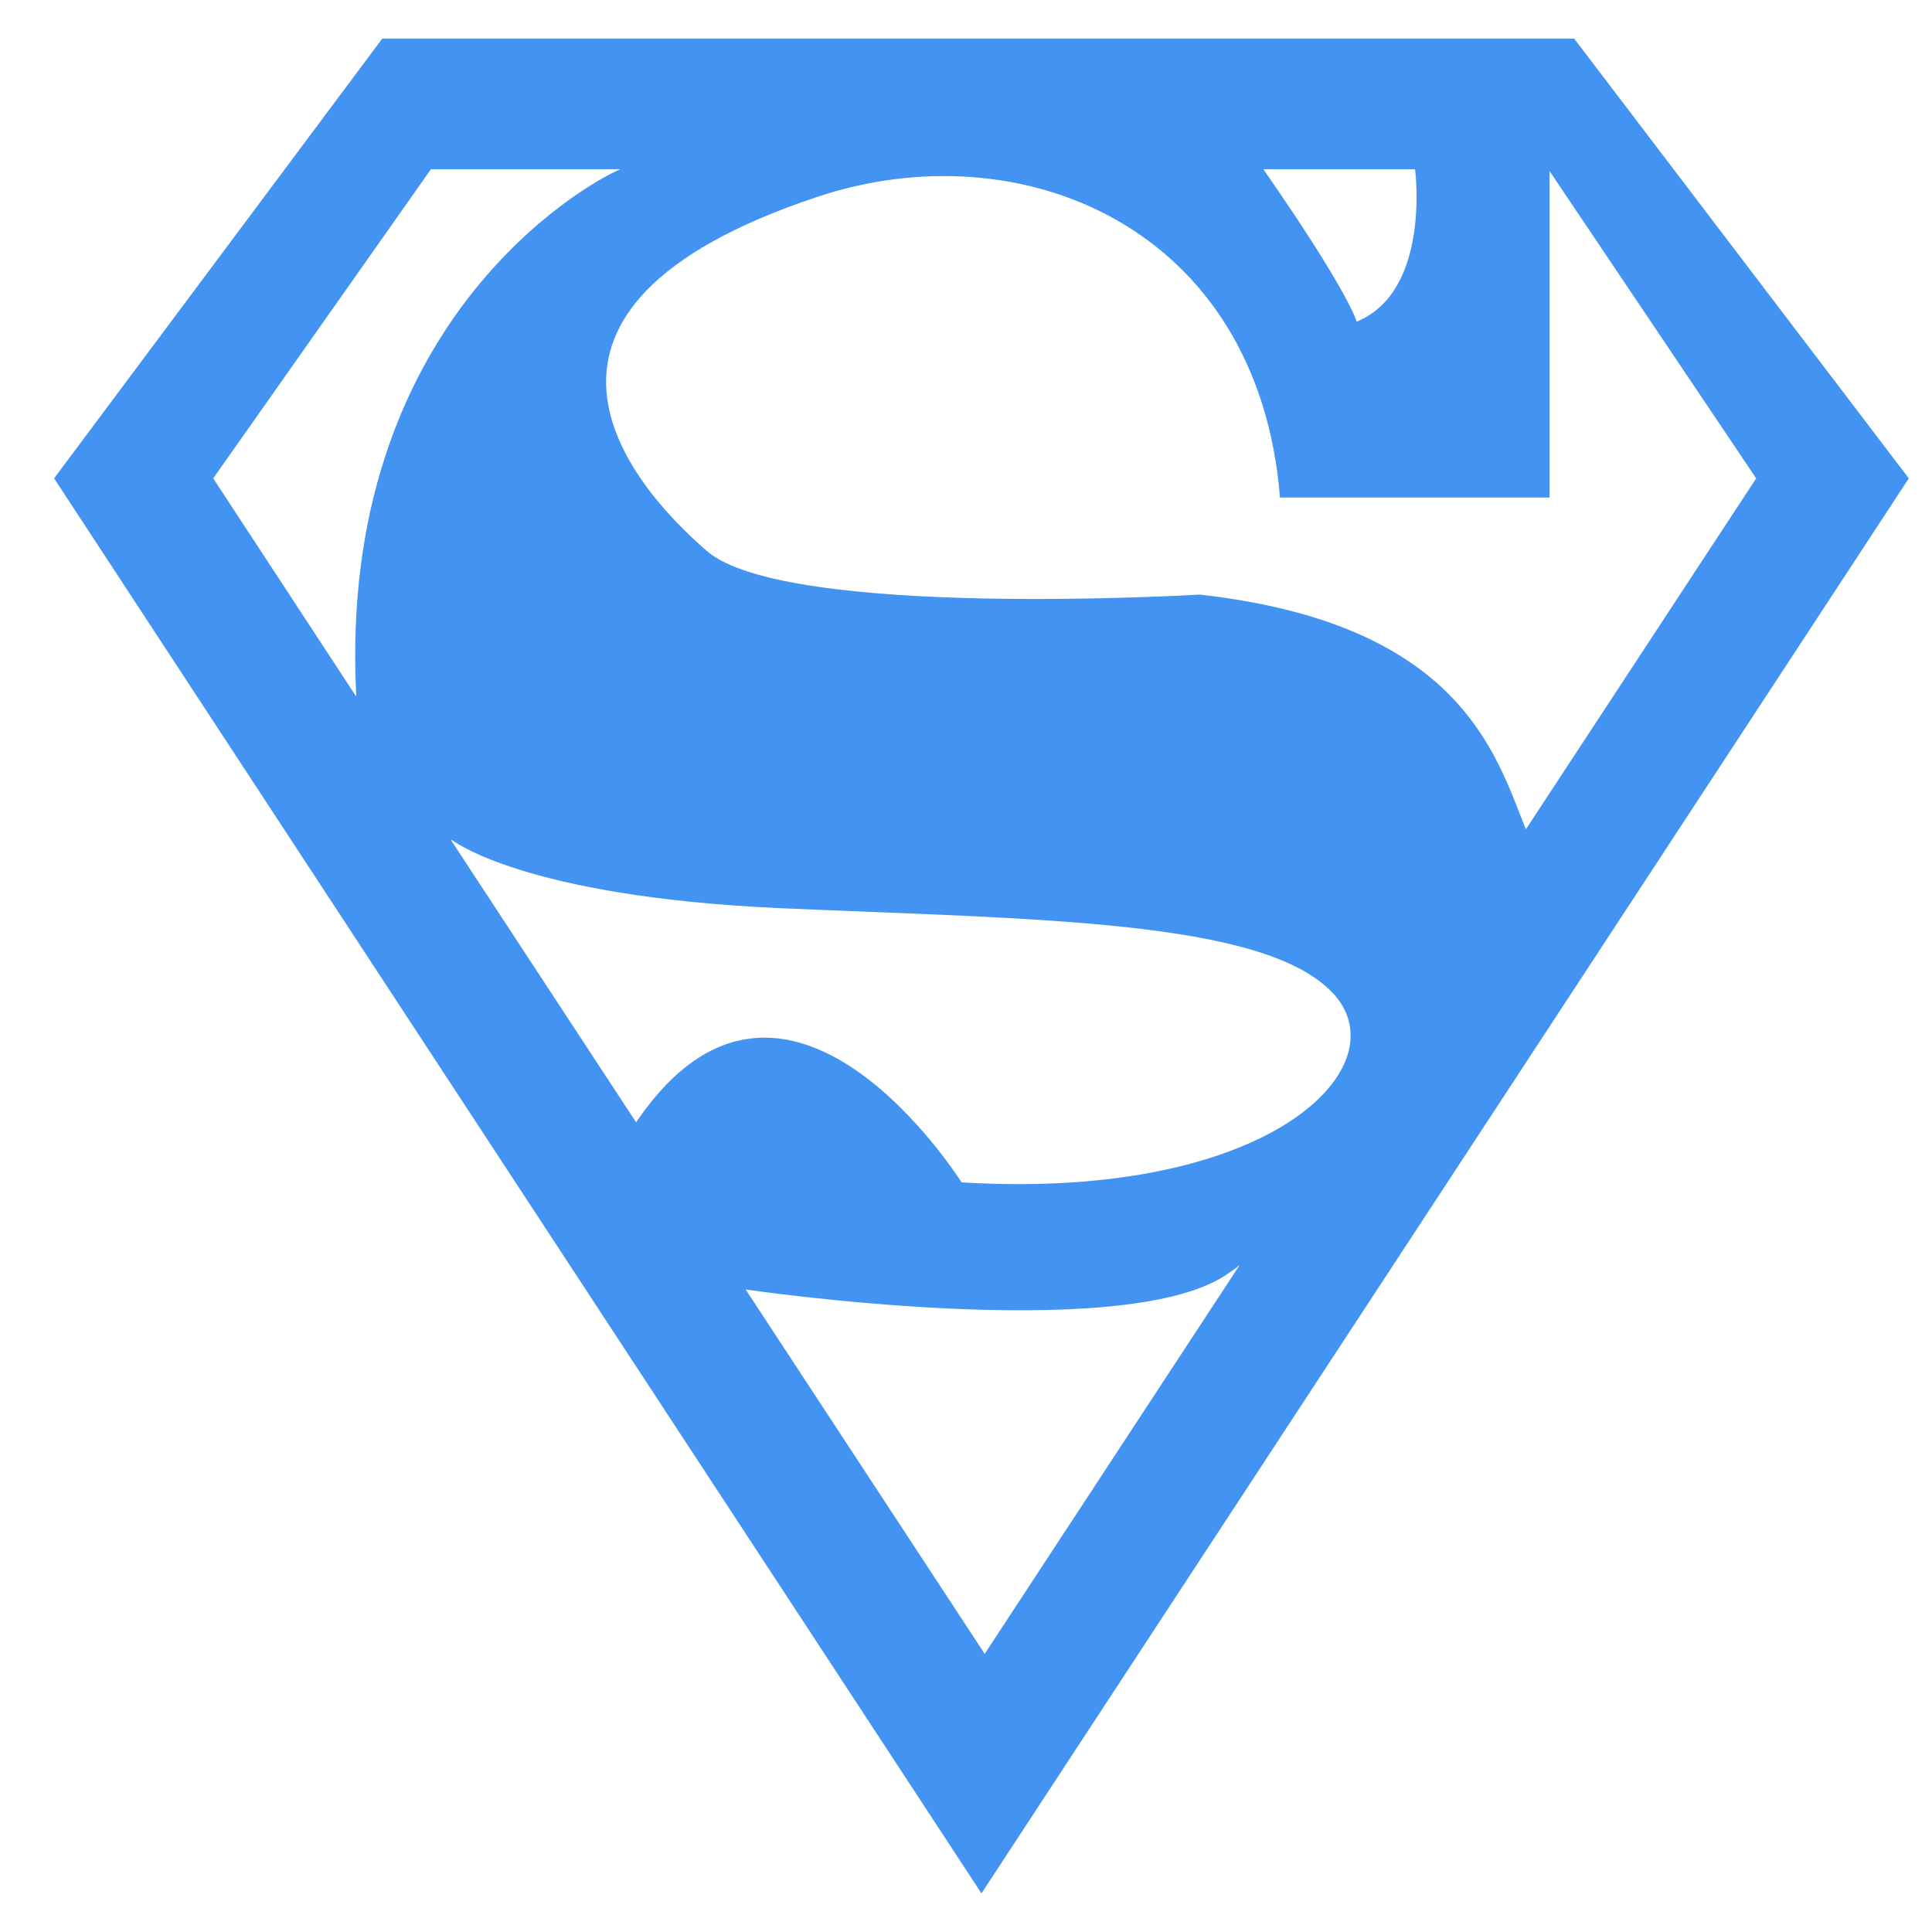
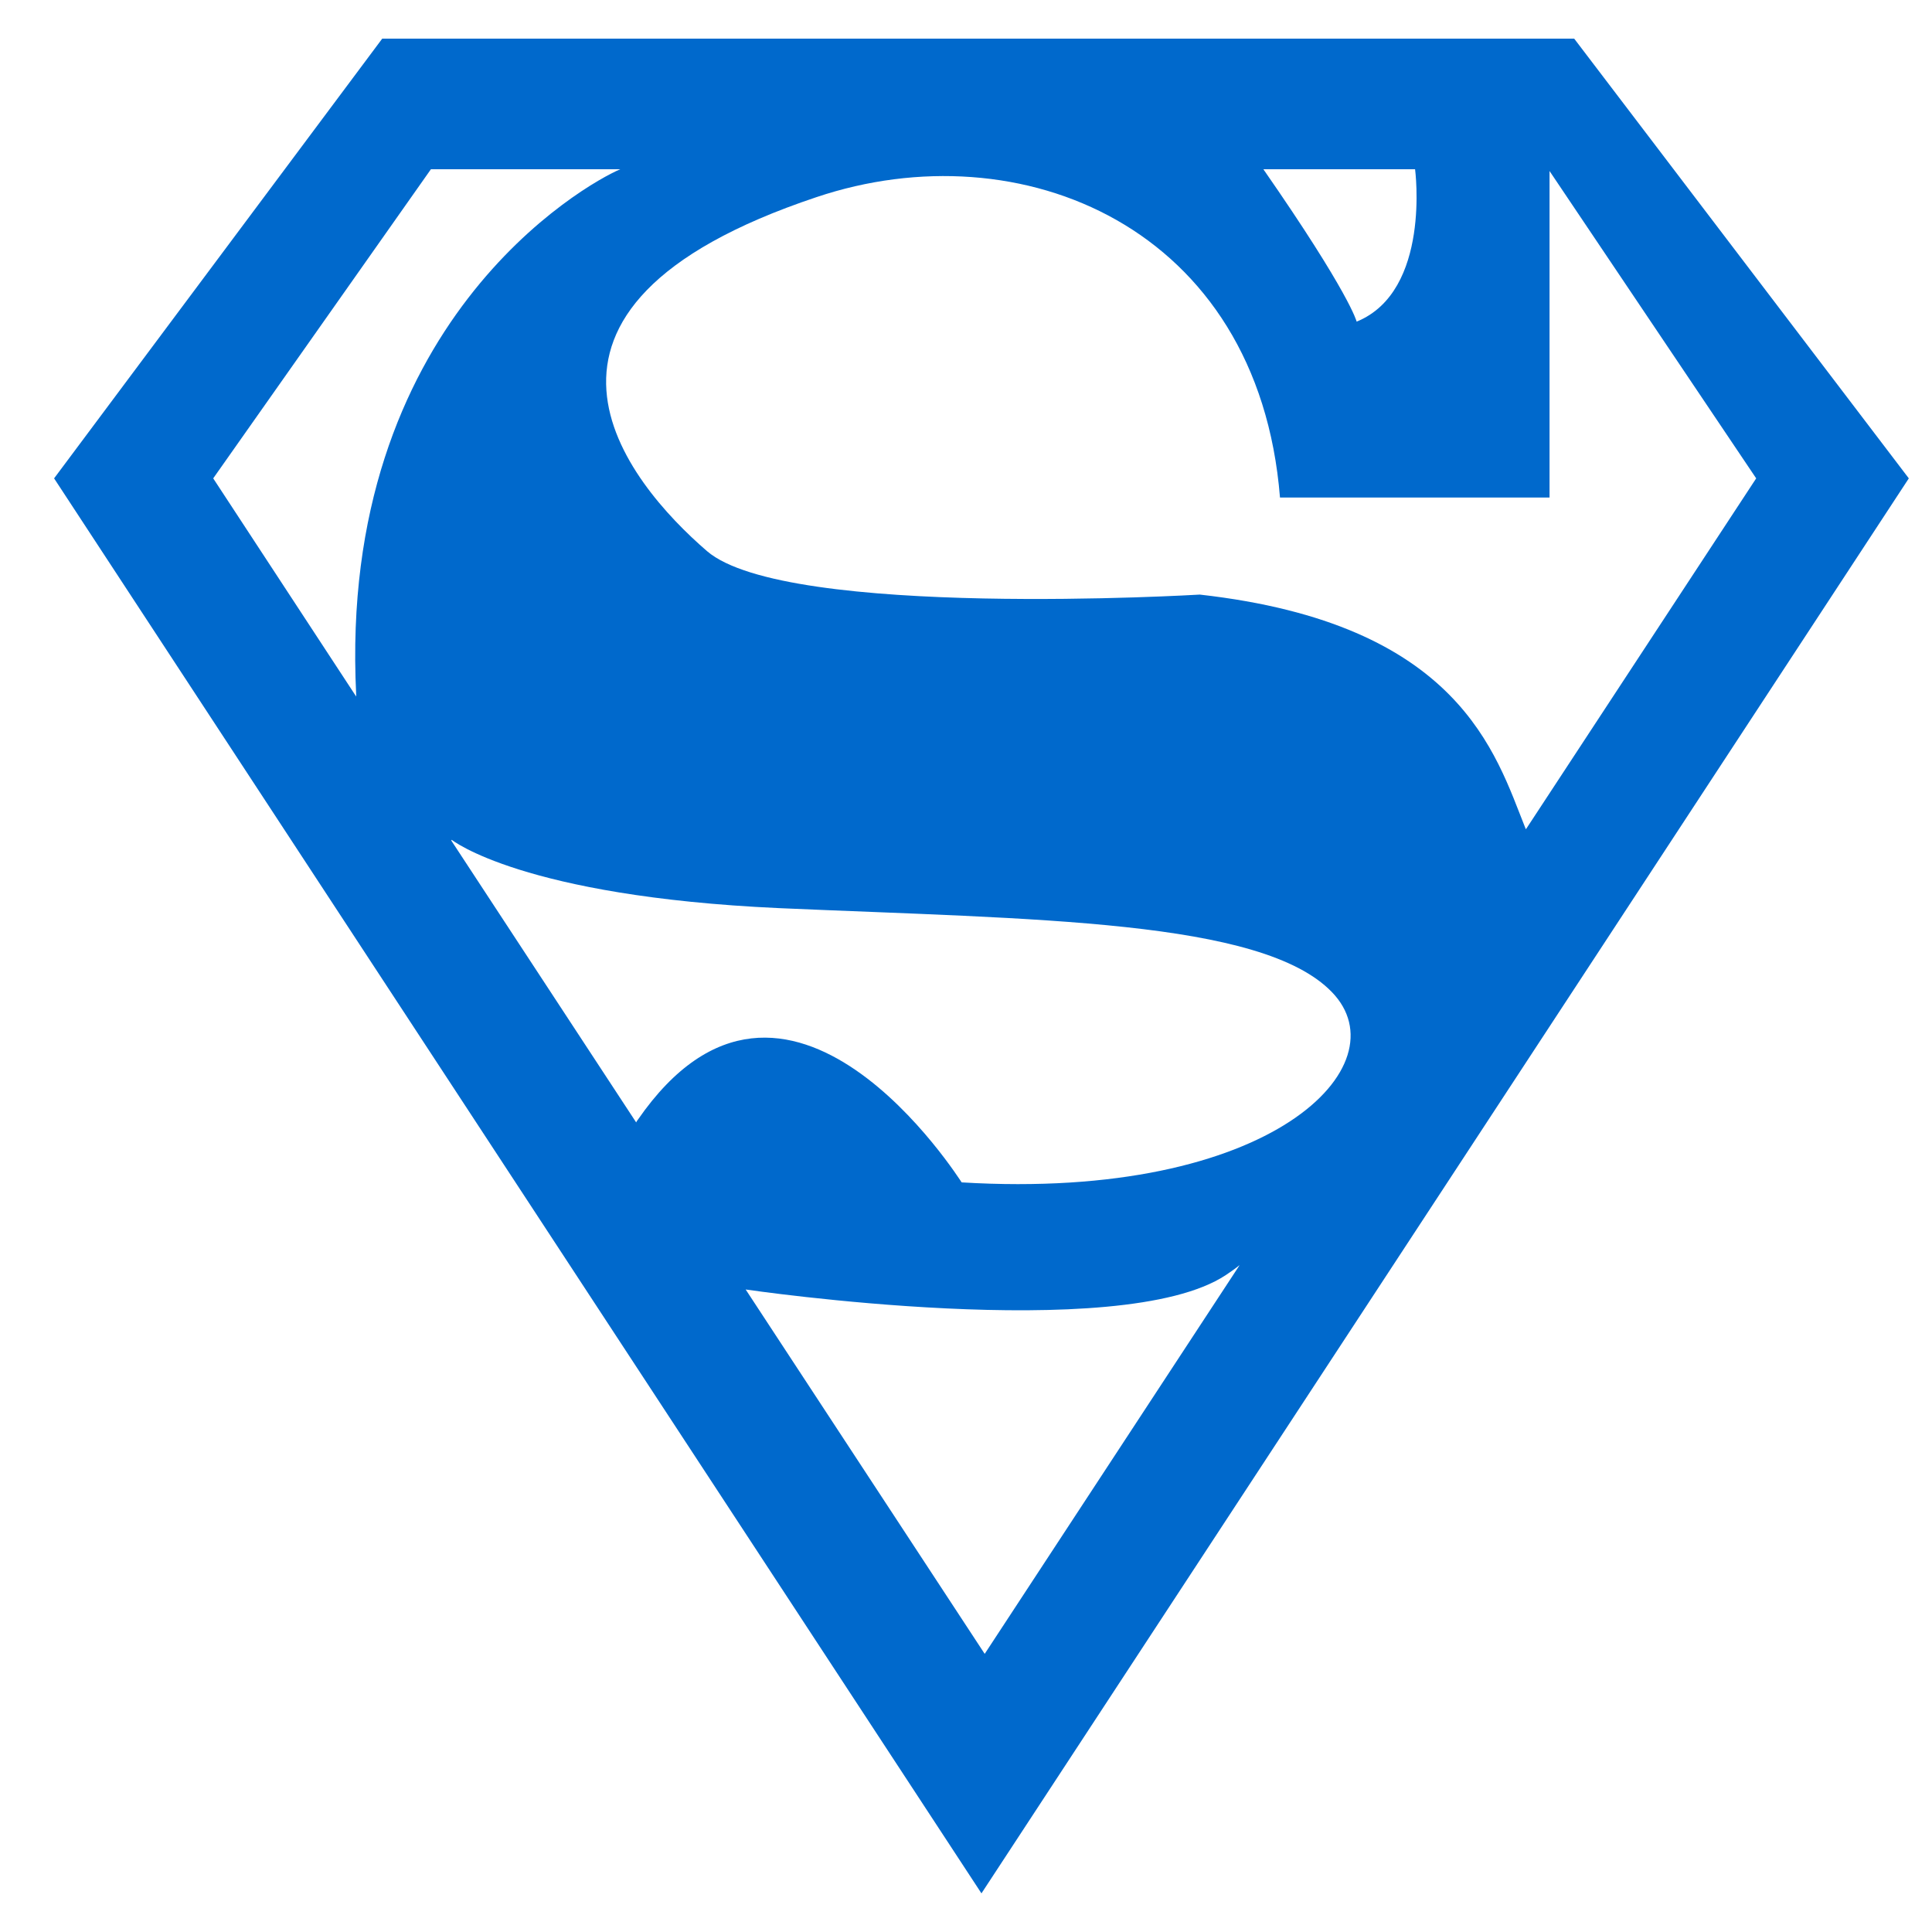
<svg xmlns="http://www.w3.org/2000/svg" width="25" height="25" viewBox="0 0 25 25">
-   <path d="M20.37.5H4.946L.7 6.19l12 18.31 12-18.31L20.37.5zm2.355 5.69l-2.98 4.541c0-.006-.005-.011-.005-.011-.39-.975-.853-2.648-4.215-3.026 0 0-5.351.321-6.377-.563-1.025-.885-2.917-3.132 1.417-4.58 2.635-.885 5.716.377 5.998 3.887h3.488V2.213l2.674 3.977zM8.253 14.49a.148.148 0 0 0-.021.034L5.84 10.877l.005-.01s.912.732 4.232.884c3.32.146 6.25.146 7.158 1.087.912.94-.769 2.704-4.791 2.462-.005 0-2.257-3.606-4.19-.811zM18.311 2.19s.21 1.578-.756 1.972c0 0-.084-.355-1.207-1.972h1.963zm-12.735 0h2.45c-.454.192-3.657 1.989-3.417 6.8v.023L2.759 6.19l2.817-4zm4.073 14.496c.004 0 4.85.715 6.212-.186.059-.04.117-.079.18-.13l-3.299 5.031-3.093-4.715z" fill-rule="nonzero" fill="#4393F3" />
+   <path d="M20.37.5H4.946L.7 6.19l12 18.31 12-18.31L20.37.5zm2.355 5.69l-2.98 4.541c0-.006-.005-.011-.005-.011-.39-.975-.853-2.648-4.215-3.026 0 0-5.351.321-6.377-.563-1.025-.885-2.917-3.132 1.417-4.58 2.635-.885 5.716.377 5.998 3.887h3.488V2.213l2.674 3.977zM8.253 14.49a.148.148 0 0 0-.021.034L5.84 10.877l.005-.01s.912.732 4.232.884c3.32.146 6.25.146 7.158 1.087.912.94-.769 2.704-4.791 2.462-.005 0-2.257-3.606-4.19-.811zM18.311 2.19s.21 1.578-.756 1.972c0 0-.084-.355-1.207-1.972h1.963zm-12.735 0h2.45c-.454.192-3.657 1.989-3.417 6.8v.023L2.759 6.19l2.817-4zm4.073 14.496c.004 0 4.85.715 6.212-.186.059-.04.117-.079.18-.13l-3.299 5.031-3.093-4.715z" fill-rule="nonzero" fill="#0069CC" />
</svg>
